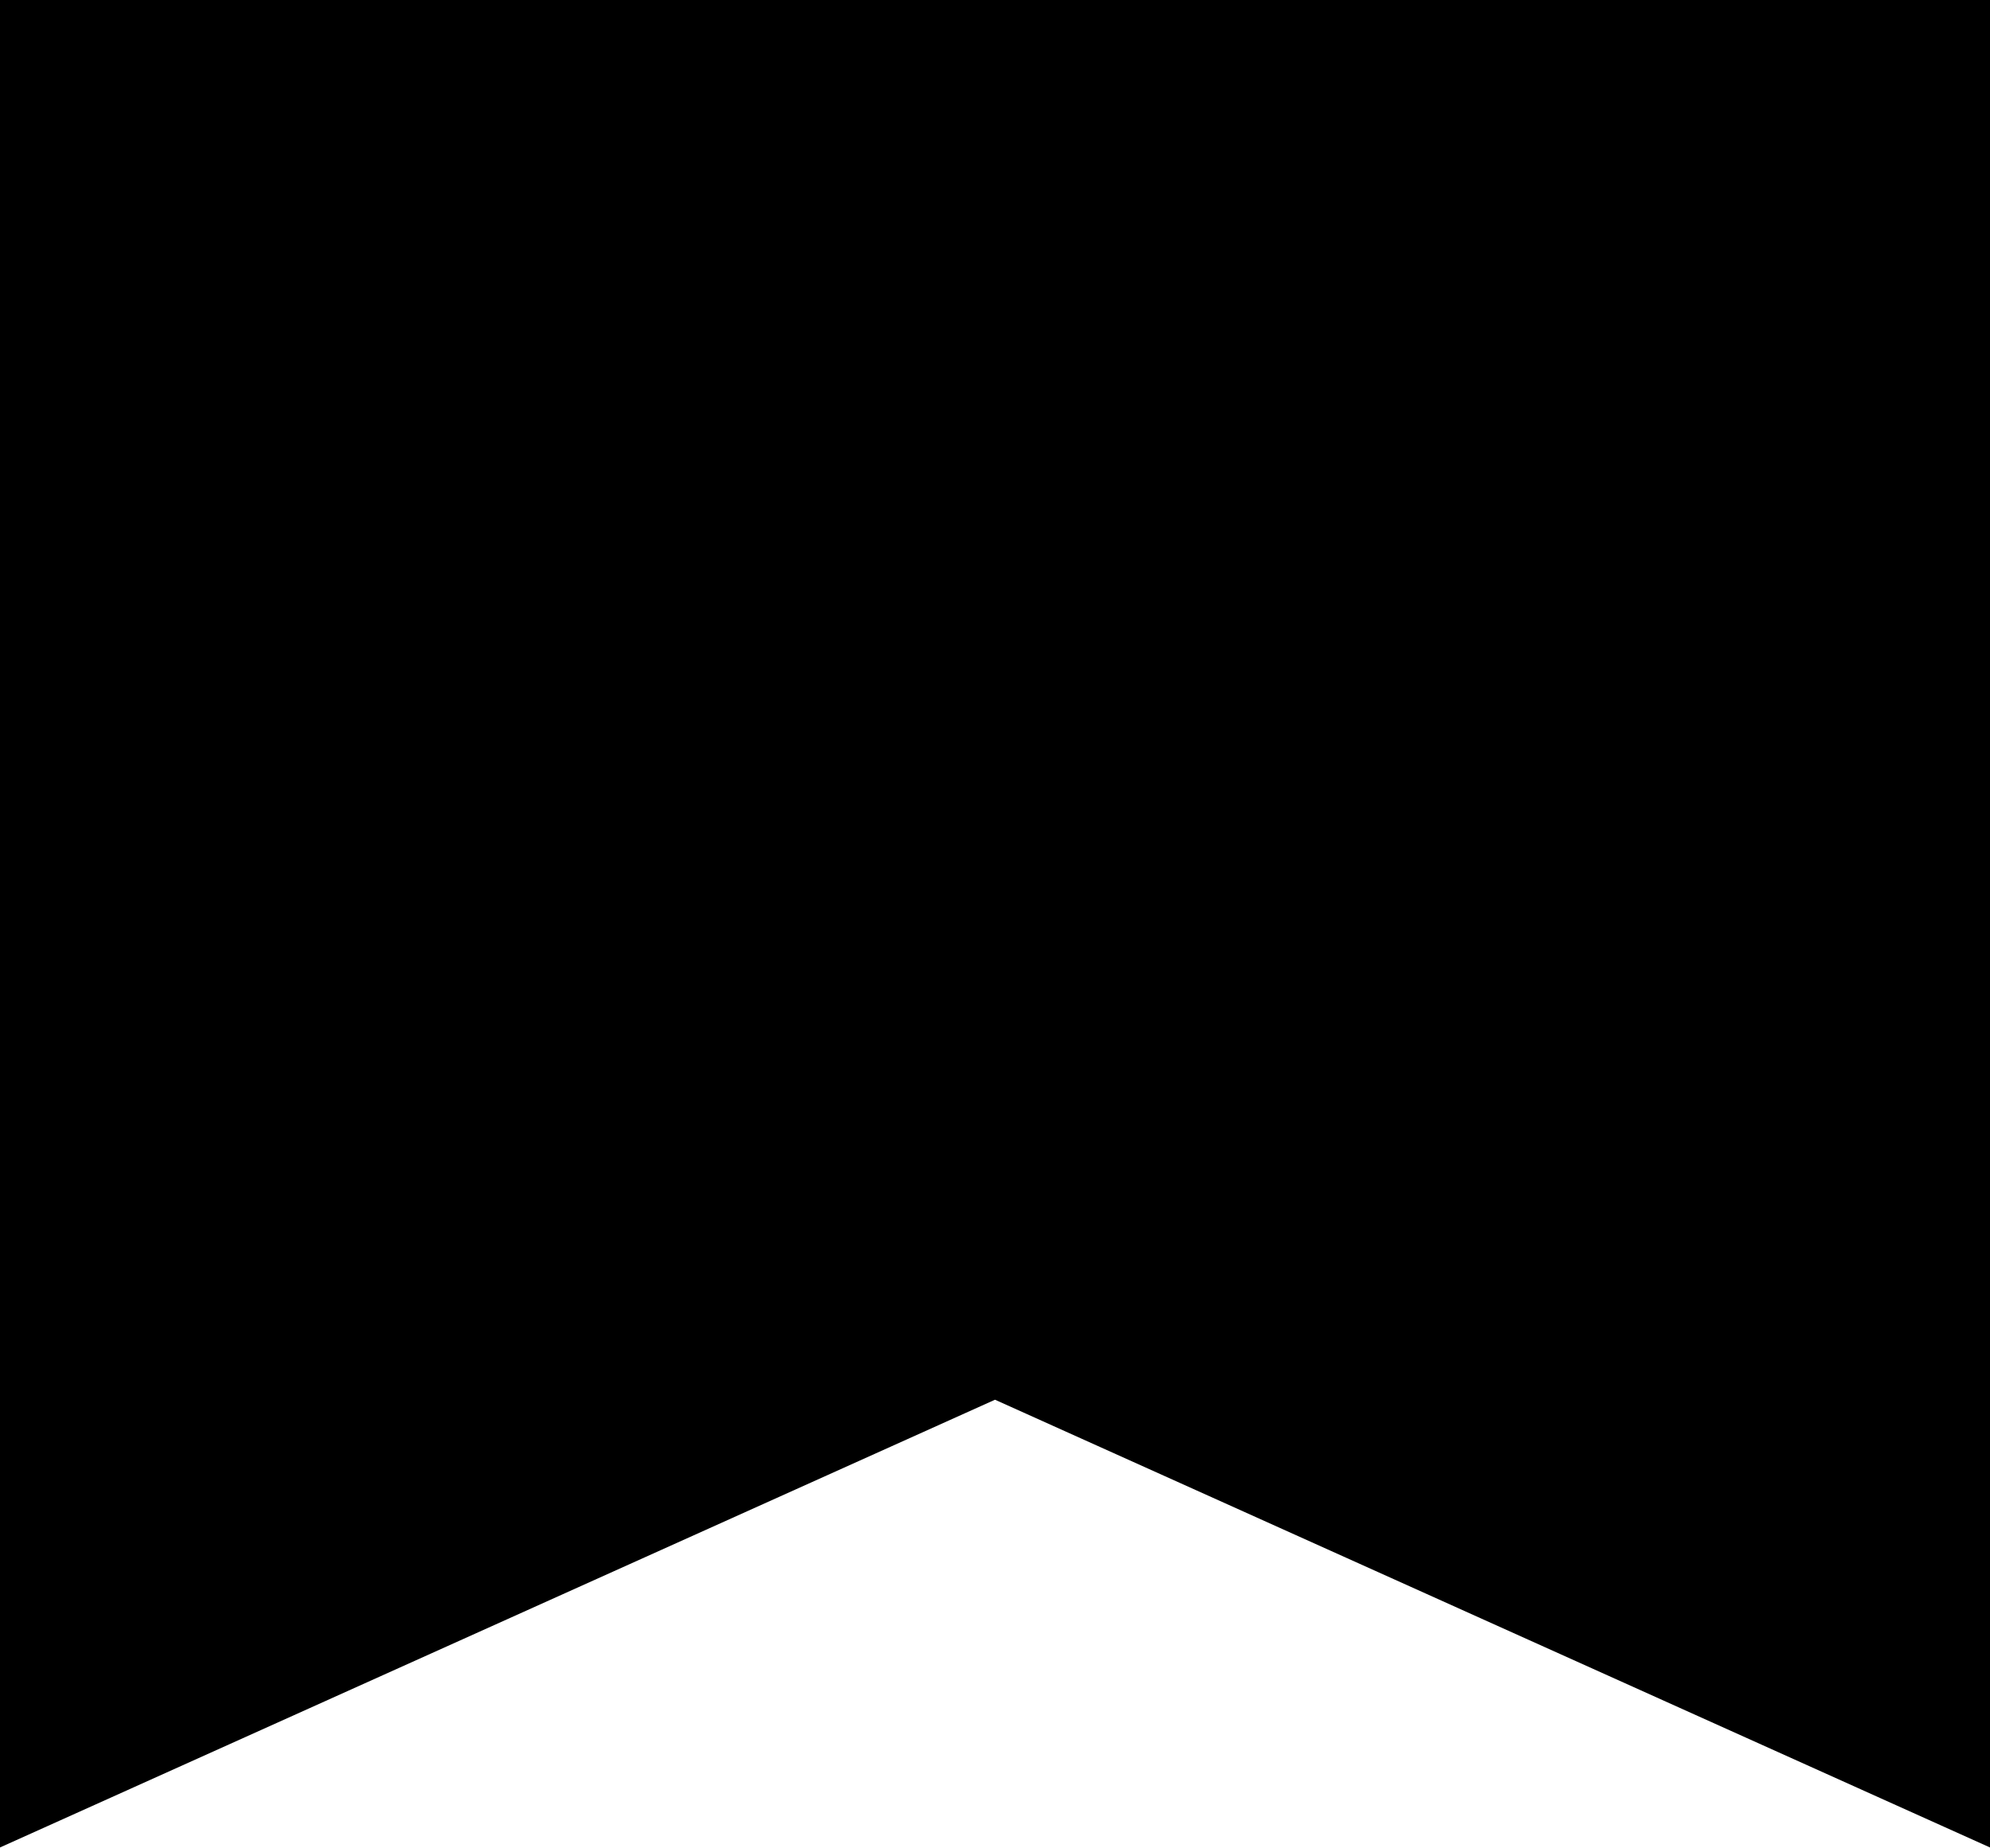
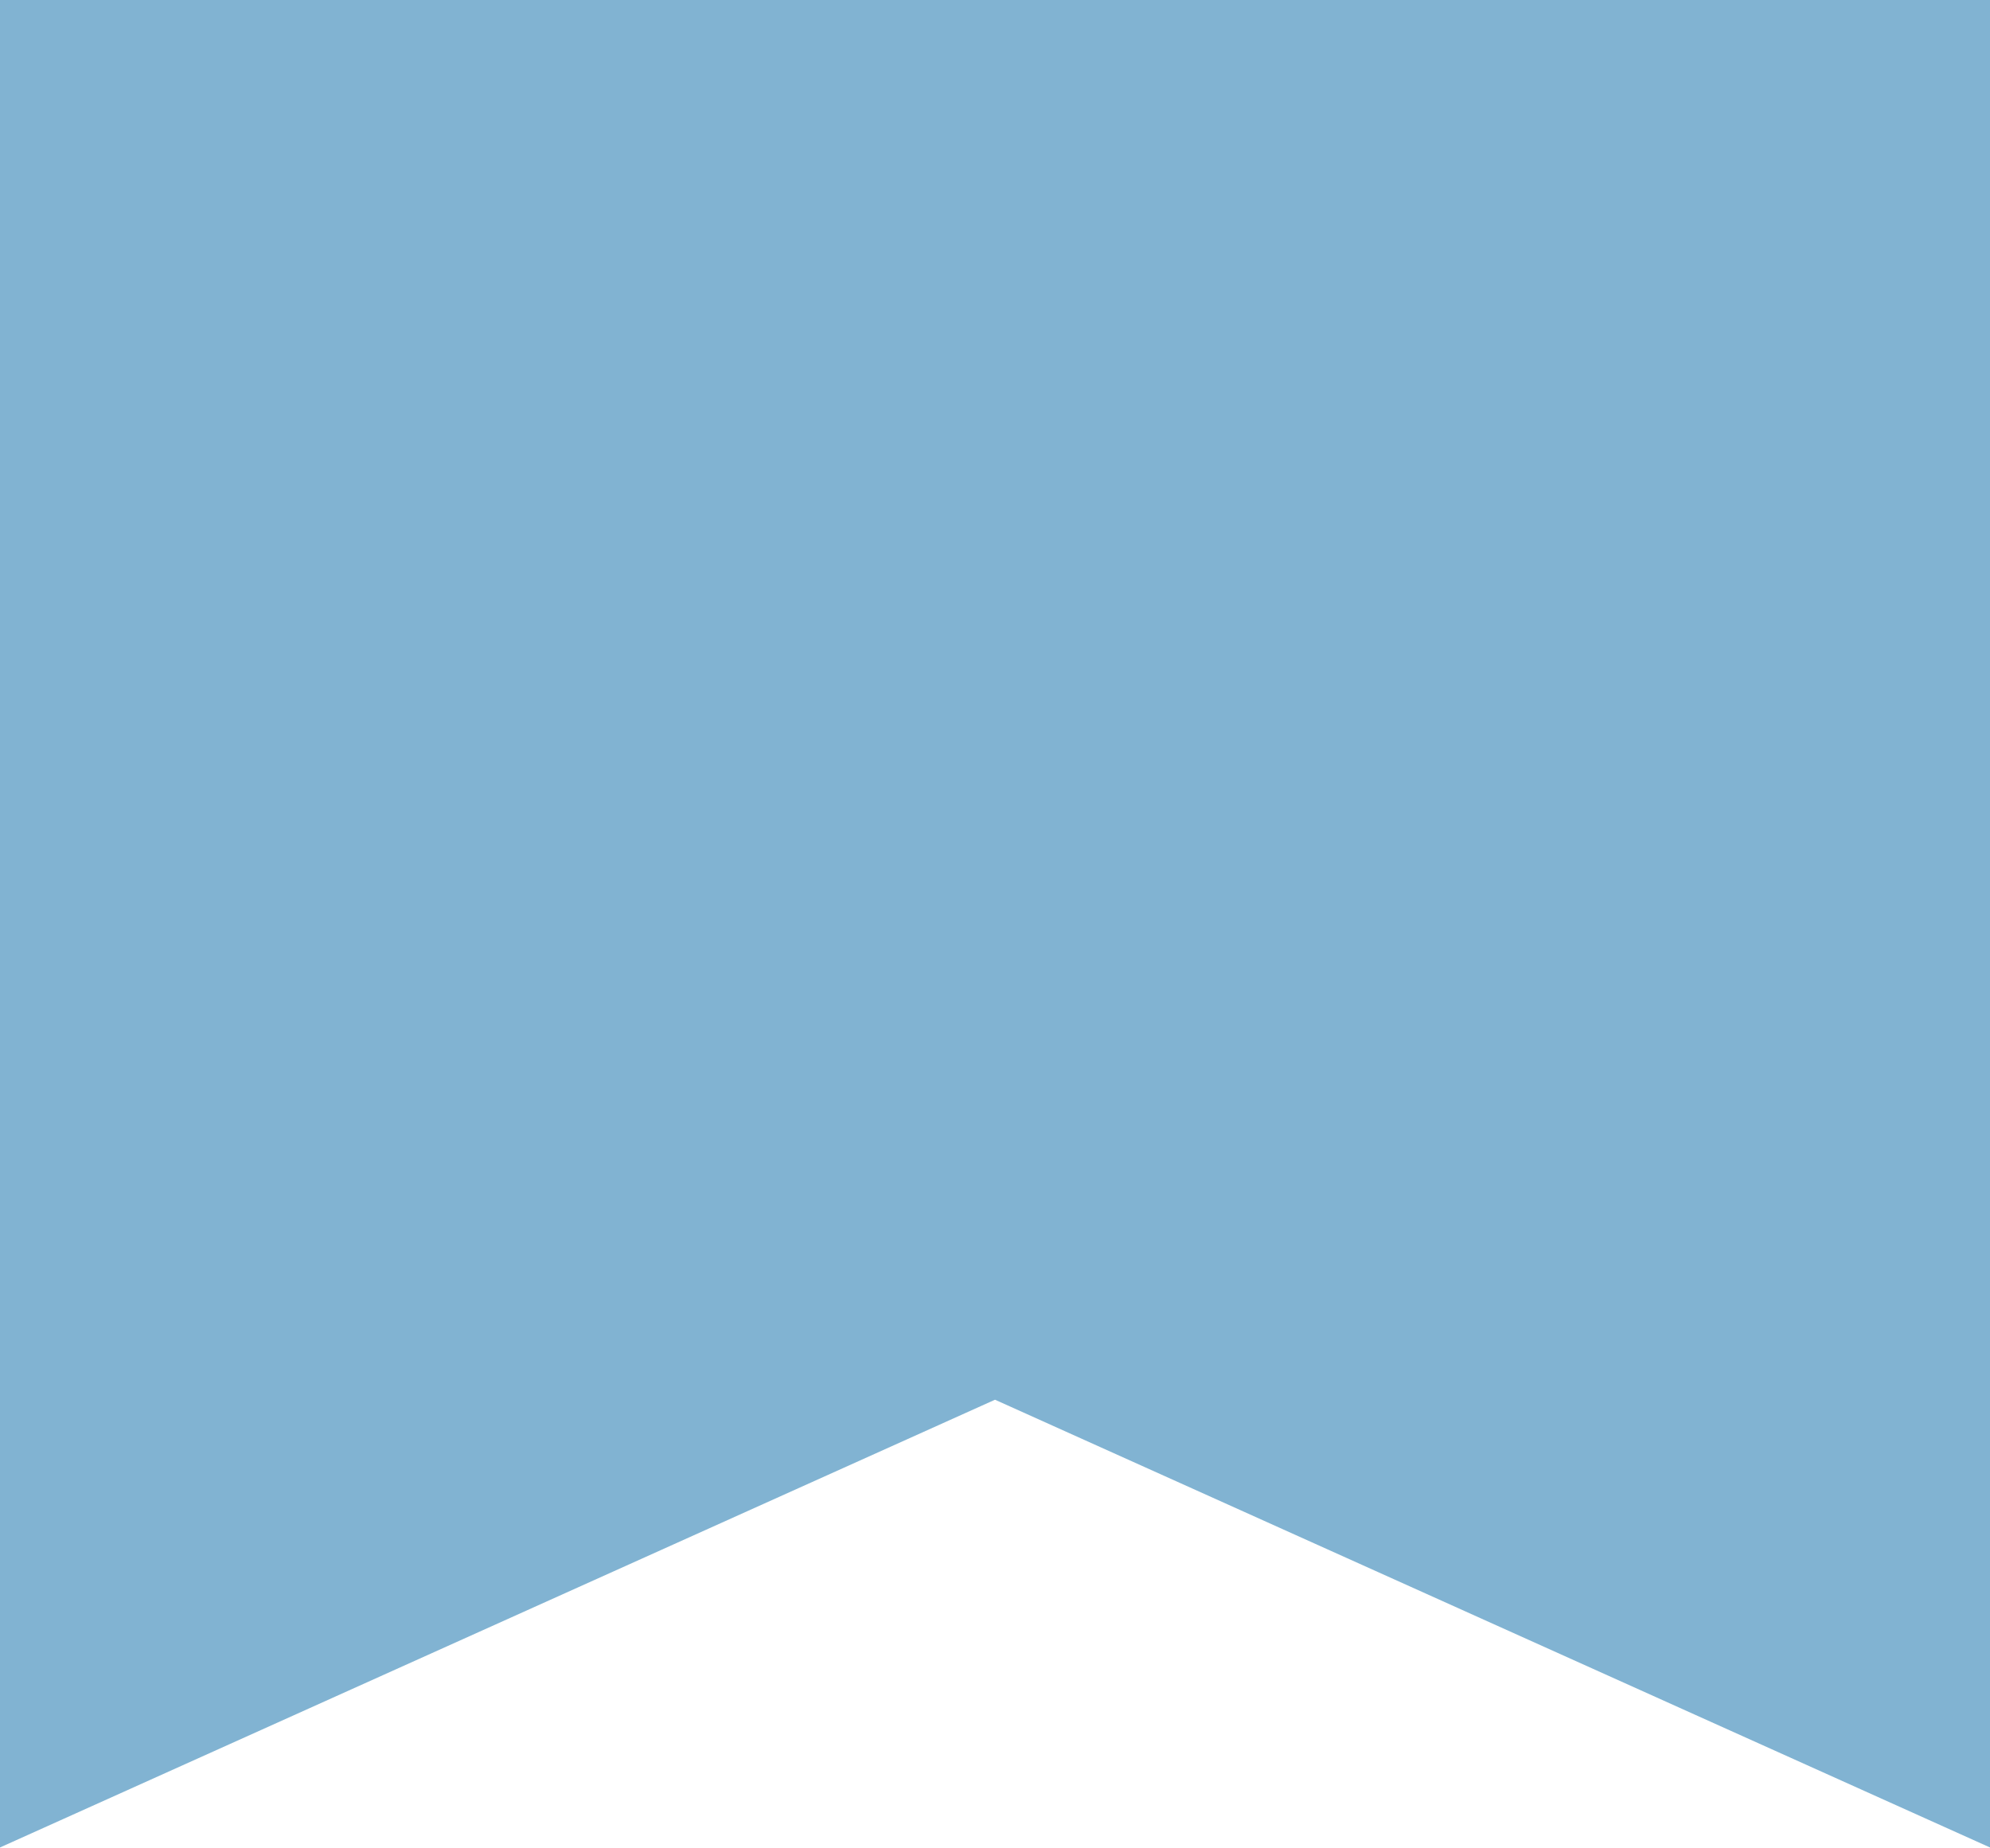
- <svg xmlns="http://www.w3.org/2000/svg" version="1.0" id="Layer_1" x="0px" y="0px" width="10.634px" height="9.874px" viewBox="0 0 10.634 9.874" enable-background="new 0 0 10.634 9.874" xml:space="preserve">
+ <svg xmlns="http://www.w3.org/2000/svg" version="1.0" id="Layer_1" x="0px" y="0px" width="10.634px" height="9.874px" fill="#81b3d2" viewBox="0 0 10.634 9.874" enable-background="new 0 0 10.634 9.874" xml:space="preserve">
  <polygon points="10.634,9.874 5.317,7.481 0,9.874 0,0 10.634,0 " />
</svg>
